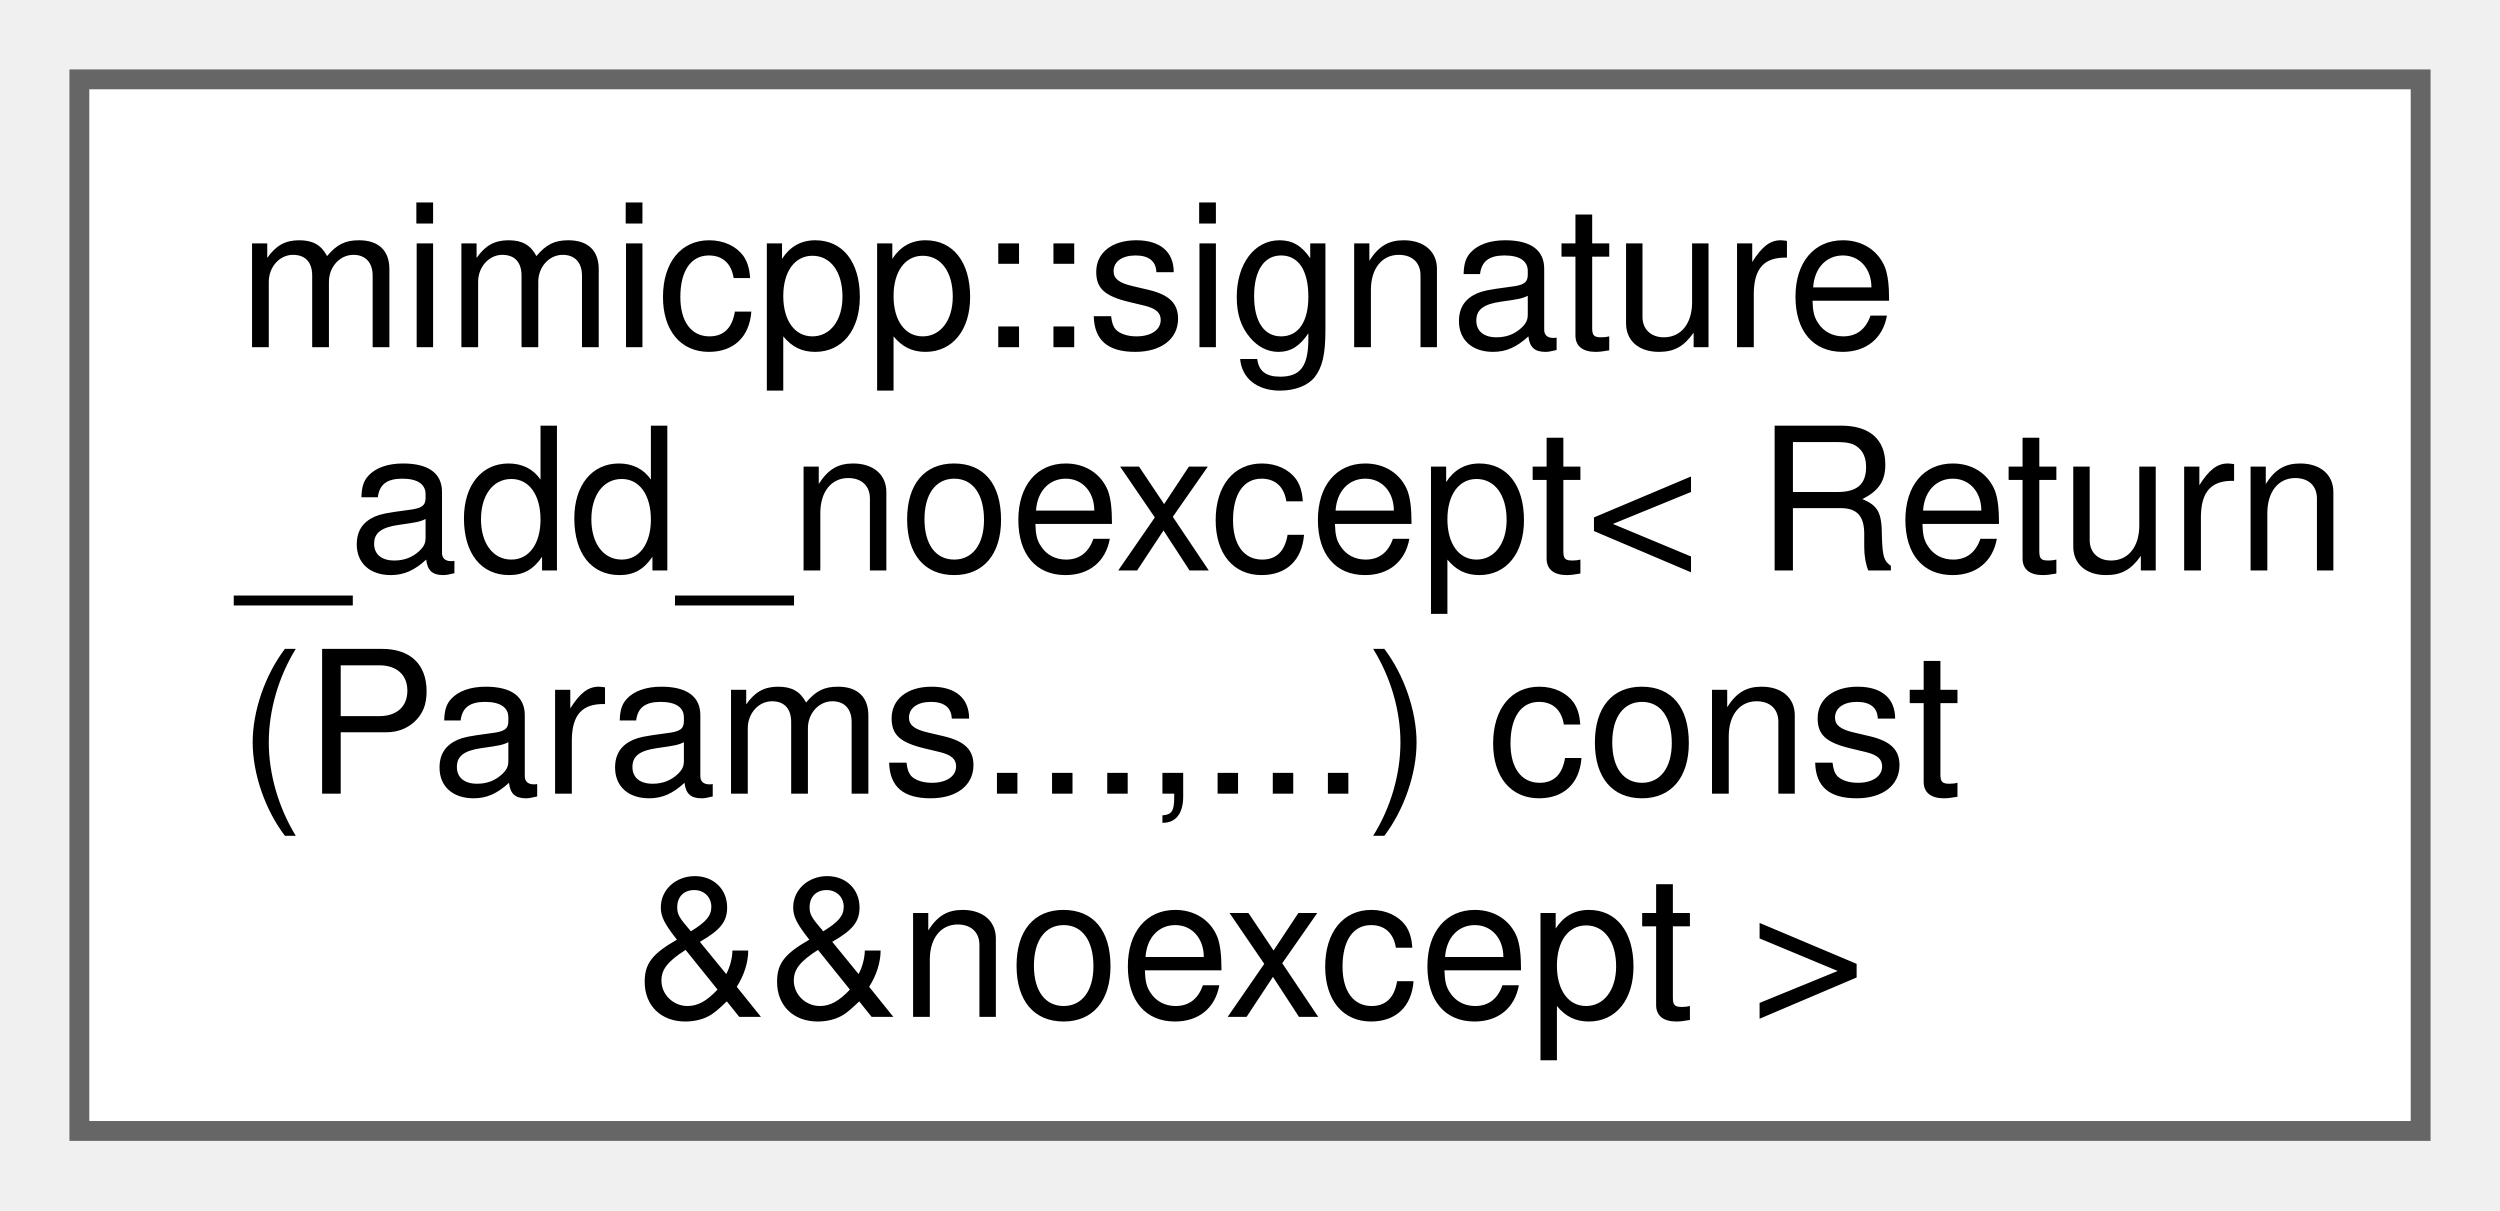
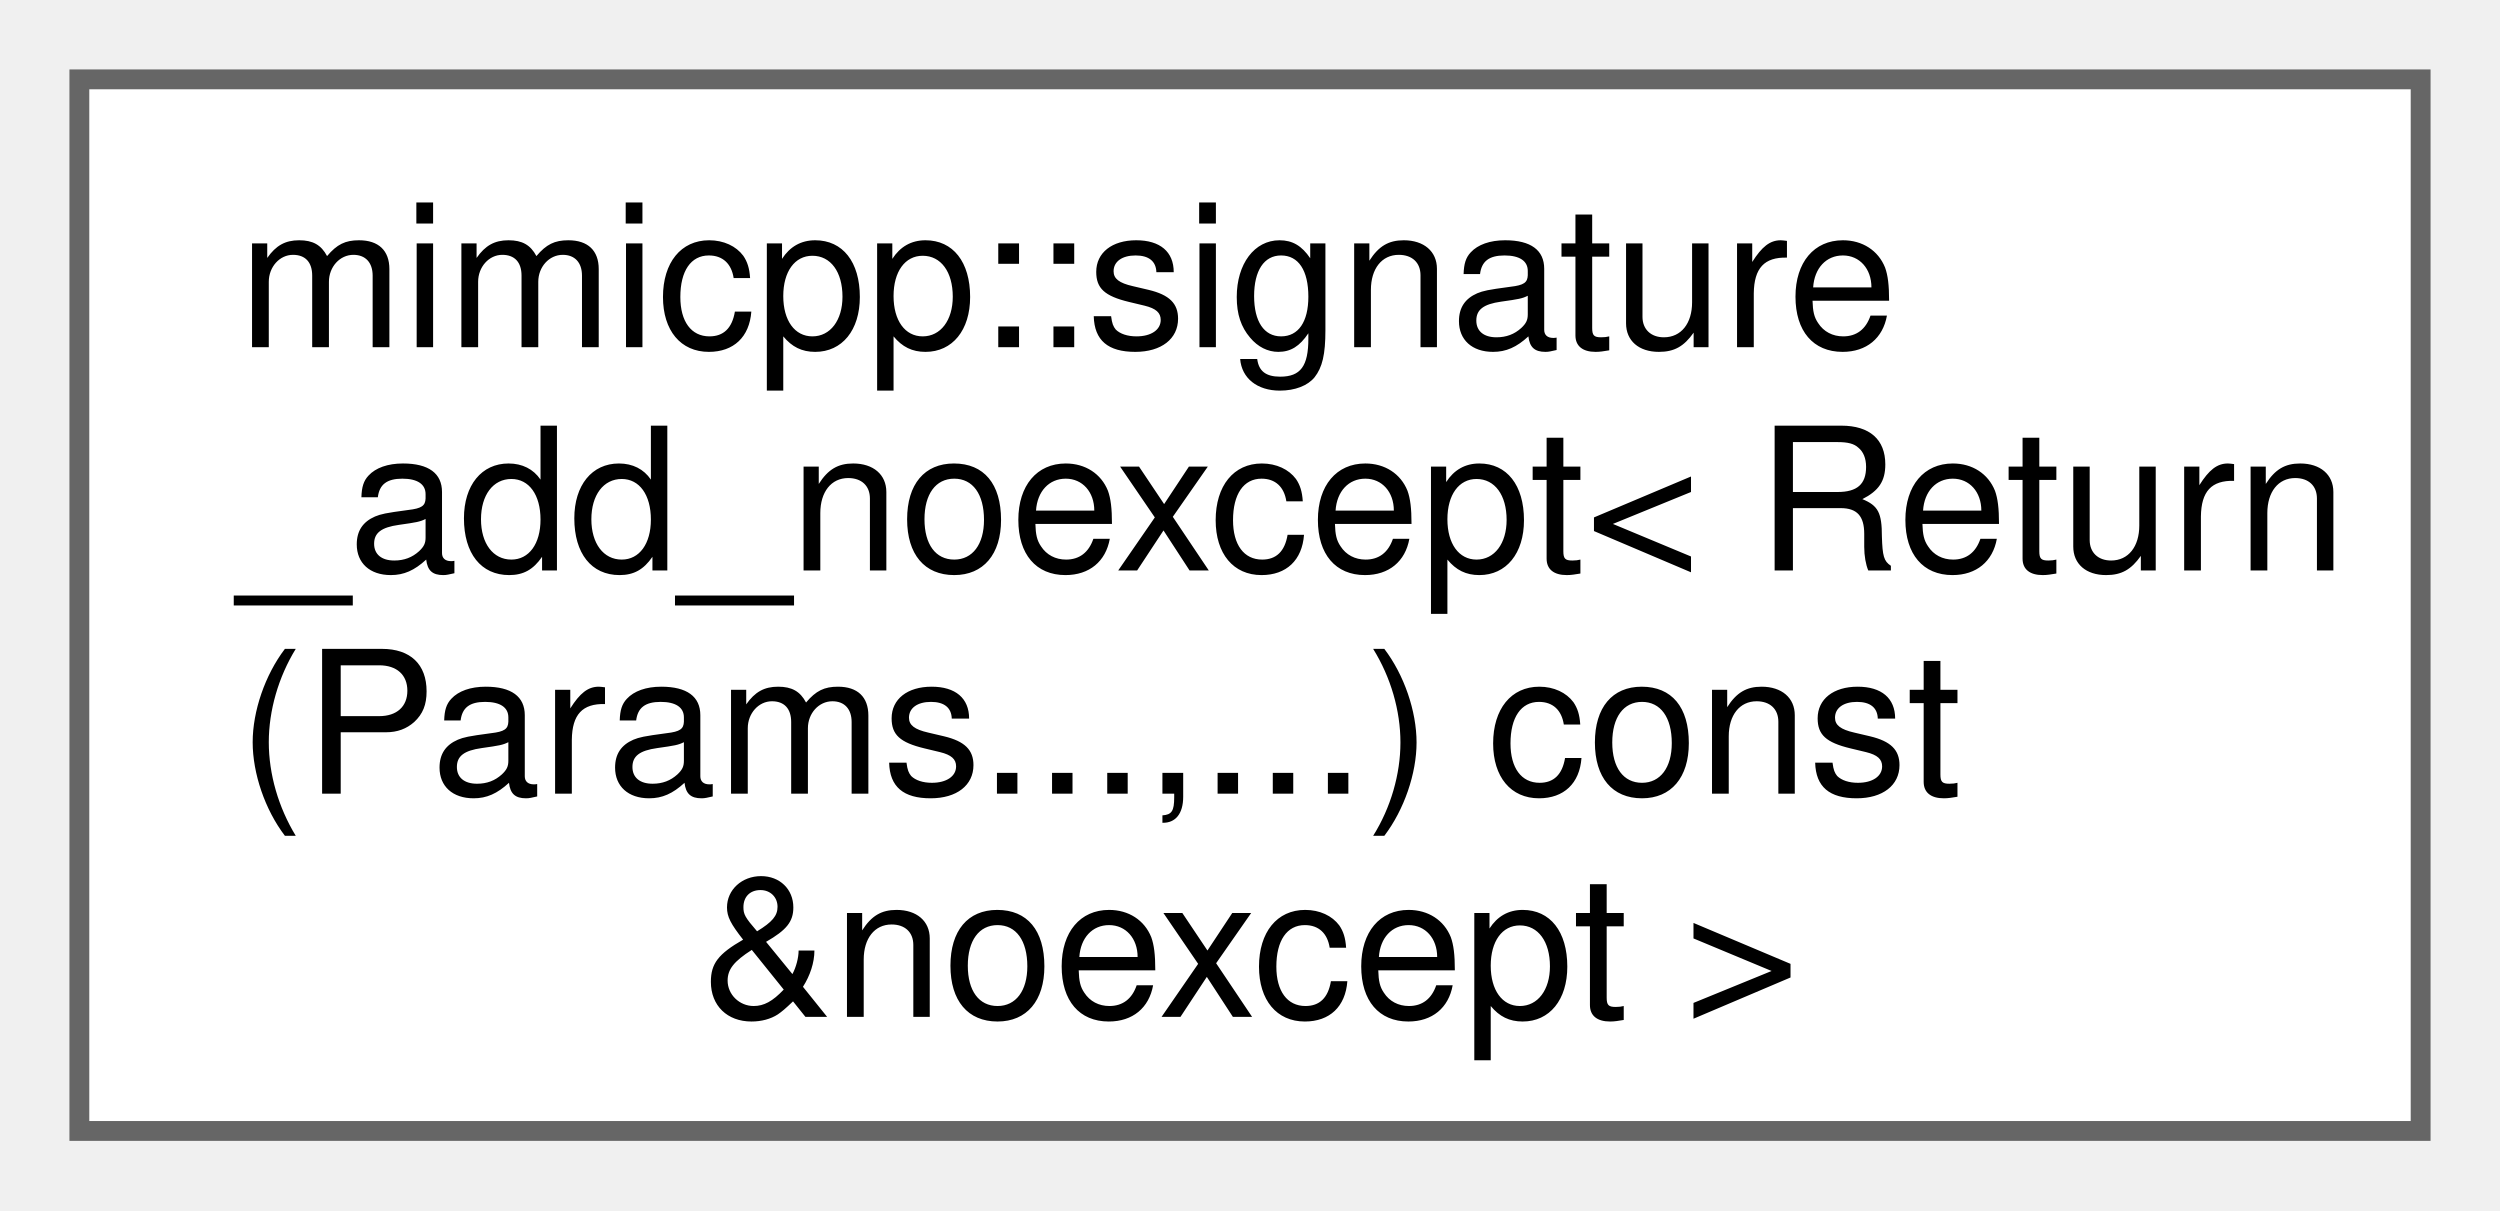
<svg xmlns="http://www.w3.org/2000/svg" xmlns:xlink="http://www.w3.org/1999/xlink" width="126pt" height="61pt" viewBox="0.00 0.00 126.00 61.00">
  <g id="graph0" class="graph" transform="scale(1 1) rotate(0) translate(4 57)">
    <g id="Node000000" class="node">
      <g id="a_Node000000">
-         <a xlink:href="d7/d34/structmimicpp_1_1signature__add__noexcept_3_01_return_07_params_8_8_8_00_8_8_8_08_01const_01_6_6noexcept_01_4.html" target="_top" xlink:title=" ">
+         <a xlink:href="df/dbc/structmimicpp_1_1signature__add__noexcept_3_01_return_07_params_8_8_8_00_8_8_8_08_01const_01_6noexcept_01_4.html" target="_top" xlink:title=" ">
          <polygon fill="white" stroke="#666666" points="118,-53 0,-53 0,0 118,0 118,-53" />
          <text text-anchor="start" x="8" y="-39.5" font-family="Helvetica,sans-Serif" font-size="10.00">mimicpp::signature</text>
          <text text-anchor="start" x="8" y="-28.25" font-family="Helvetica,sans-Serif" font-size="10.00">_add_noexcept&lt; Return</text>
          <text text-anchor="start" x="8" y="-17" font-family="Helvetica,sans-Serif" font-size="10.00">(Params...,...) const</text>
-           <text text-anchor="middle" x="59" y="-5.75" font-family="Helvetica,sans-Serif" font-size="10.00"> &amp;&amp;noexcept &gt;</text>
+           <text text-anchor="middle" x="59" y="-5.75" font-family="Helvetica,sans-Serif" font-size="10.00"> &amp;noexcept &gt;</text>
        </a>
      </g>
    </g>
  </g>
</svg>
